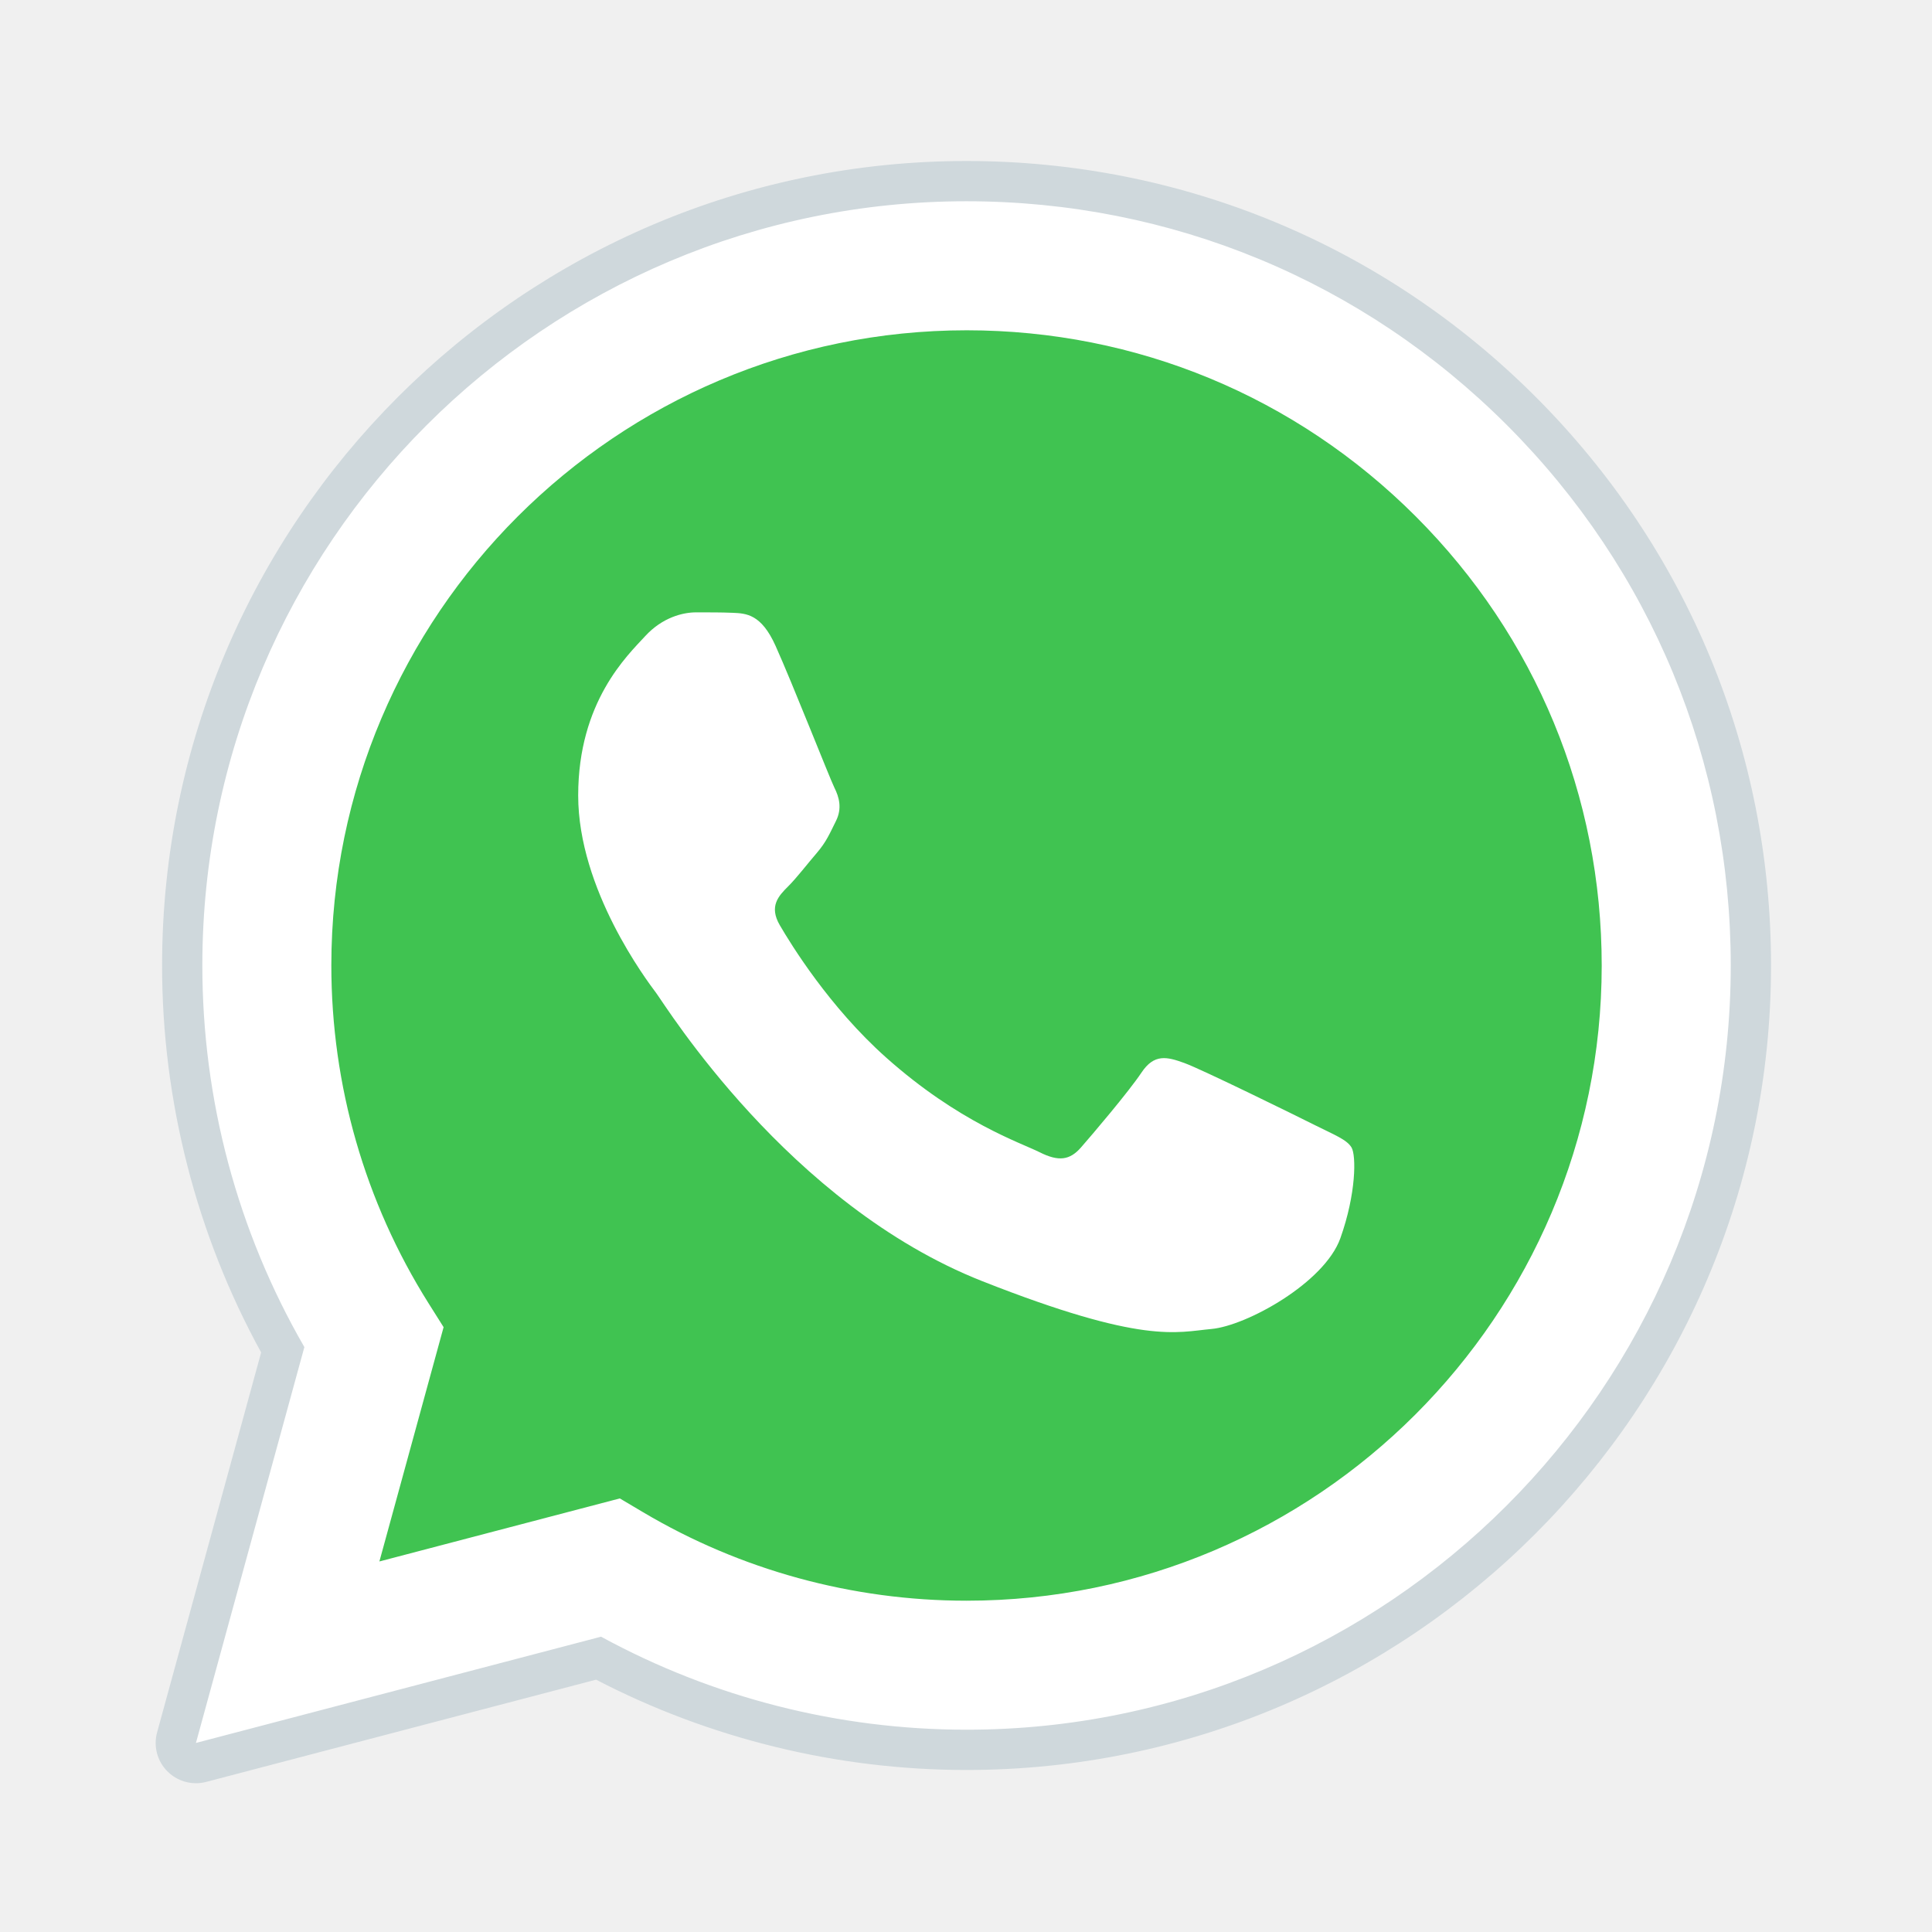
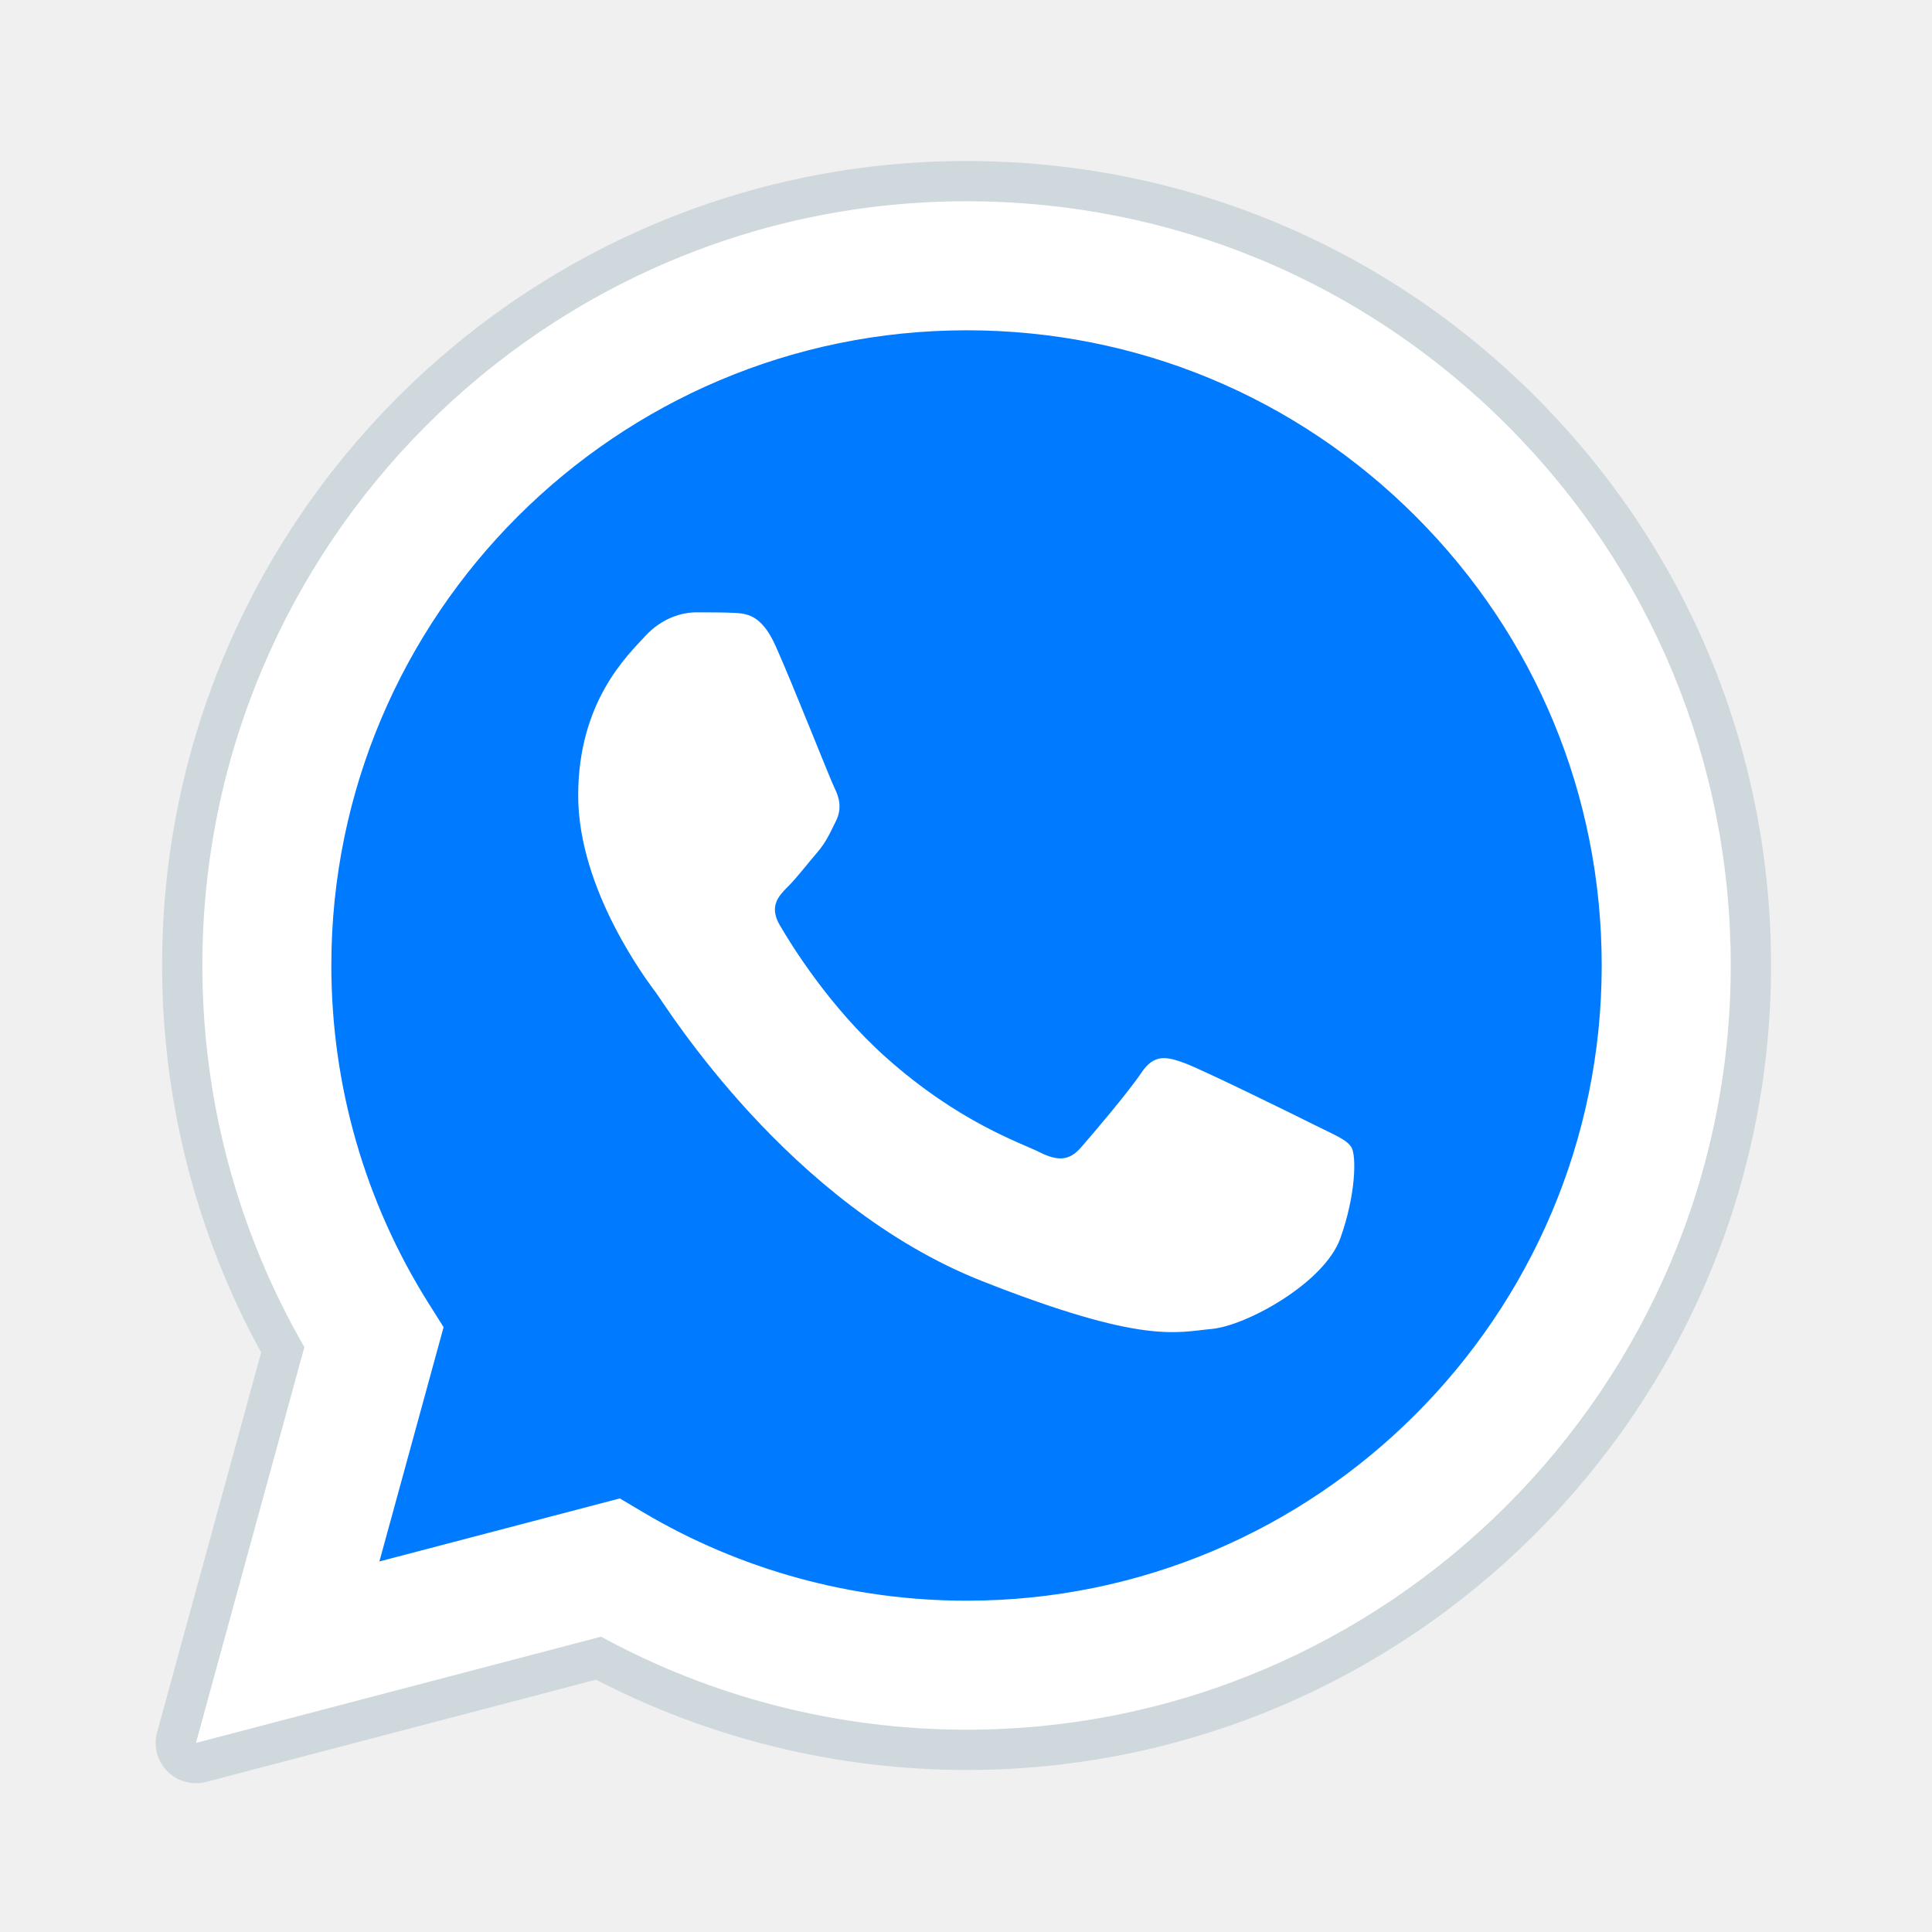
<svg xmlns="http://www.w3.org/2000/svg" viewBox="0 0 48 48" width="96px" height="96px">
  <path fill="#fff" d="M4.868,43.303l2.694-9.835C5.9,30.59,5.026,27.324,5.027,23.979C5.032,13.514,13.548,5,24.014,5c5.079,0.002,9.845,1.979,13.43,5.566c3.584,3.588,5.558,8.356,5.556,13.428c-0.004,10.465-8.522,18.98-18.986,18.98c-0.001,0,0,0,0,0h-0.008c-3.177-0.001-6.3-0.798-9.073-2.311L4.868,43.303z" />
  <path fill="#fff" d="M4.868,43.803c-0.132,0-0.26-0.052-0.355-0.148c-0.125-0.127-0.174-0.312-0.127-0.483l2.639-9.636c-1.636-2.906-2.499-6.206-2.497-9.556C4.532,13.238,13.273,4.5,24.014,4.5c5.21,0.002,10.105,2.031,13.784,5.713c3.679,3.683,5.704,8.577,5.702,13.781c-0.004,10.741-8.746,19.48-19.486,19.48c-3.189-0.001-6.344-0.788-9.144-2.277l-9.875,2.589C4.953,43.798,4.911,43.803,4.868,43.803z" />
  <path fill="#cfd8dc" d="M24.014,5c5.079,0.002,9.845,1.979,13.43,5.566c3.584,3.588,5.558,8.356,5.556,13.428c-0.004,10.465-8.522,18.98-18.986,18.98h-0.008c-3.177-0.001-6.3-0.798-9.073-2.311L4.868,43.303l2.694-9.835C5.9,30.59,5.026,27.324,5.027,23.979C5.032,13.514,13.548,5,24.014,5 M24.014,42.974C24.014,42.974,24.014,42.974,24.014,42.974C24.014,42.974,24.014,42.974,24.014,42.974 M24.014,42.974C24.014,42.974,24.014,42.974,24.014,42.974C24.014,42.974,24.014,42.974,24.014,42.974 M24.014,4C24.014,4,24.014,4,24.014,4C12.998,4,4.032,12.962,4.027,23.979c-0.001,3.367,0.849,6.685,2.461,9.622l-2.585,9.439c-0.094,0.345,0.002,0.713,0.254,0.967c0.19,0.192,0.447,0.297,0.711,0.297c0.085,0,0.17-0.011,0.254-0.033l9.687-2.54c2.828,1.468,5.998,2.243,9.197,2.244c11.024,0,19.99-8.963,19.995-19.98c0.002-5.339-2.075-10.359-5.848-14.135C34.378,6.083,29.357,4.002,24.014,4L24.014,4z" />
-   <path fill="#40c351" d="M35.176,12.832c-2.98-2.982-6.941-4.625-11.157-4.626c-8.704,0-15.783,7.076-15.787,15.774c-0.001,2.981,0.833,5.883,2.413,8.396l0.376,0.597l-1.595,5.821l5.973-1.566l0.577,0.342c2.422,1.438,5.2,2.198,8.032,2.199h0.006c8.698,0,15.777-7.077,15.78-15.776C39.795,19.778,38.156,15.814,35.176,12.832z" />
+   <path fill="#007bff" d="M35.176,12.832c-2.98-2.982-6.941-4.625-11.157-4.626c-8.704,0-15.783,7.076-15.787,15.774c-0.001,2.981,0.833,5.883,2.413,8.396l0.376,0.597l-1.595,5.821l5.973-1.566l0.577,0.342c2.422,1.438,5.2,2.198,8.032,2.199h0.006c8.698,0,15.777-7.077,15.78-15.776C39.795,19.778,38.156,15.814,35.176,12.832z" />
  <path fill="#fff" fill-rule="evenodd" d="M19.268,16.045c-0.355-0.79-0.729-0.806-1.068-0.82c-0.277-0.012-0.593-0.011-0.909-0.011c-0.316,0-0.83,0.119-1.265,0.594c-0.435,0.475-1.661,1.622-1.661,3.956c0,2.334,1.7,4.59,1.937,4.906c0.237,0.316,3.282,5.259,8.104,7.161c4.007,1.58,4.823,1.266,5.693,1.187c0.87-0.079,2.807-1.147,3.202-2.255c0.395-1.108,0.395-2.057,0.277-2.255c-0.119-0.198-0.435-0.316-0.909-0.554s-2.807-1.385-3.242-1.543c-0.435-0.158-0.751-0.237-1.068,0.238c-0.316,0.474-1.225,1.543-1.502,1.859c-0.277,0.317-0.554,0.357-1.028,0.119c-0.474-0.238-2.002-0.738-3.815-2.354c-1.41-1.257-2.362-2.81-2.639-3.285c-0.277-0.474-0.03-0.731,0.208-0.968c0.213-0.213,0.474-0.554,0.712-0.831c0.237-0.277,0.316-0.475,0.474-0.791c0.158-0.317,0.079-0.594-0.04-0.831C20.612,19.329,19.69,16.983,19.268,16.045z" clip-rule="evenodd" />
</svg>
